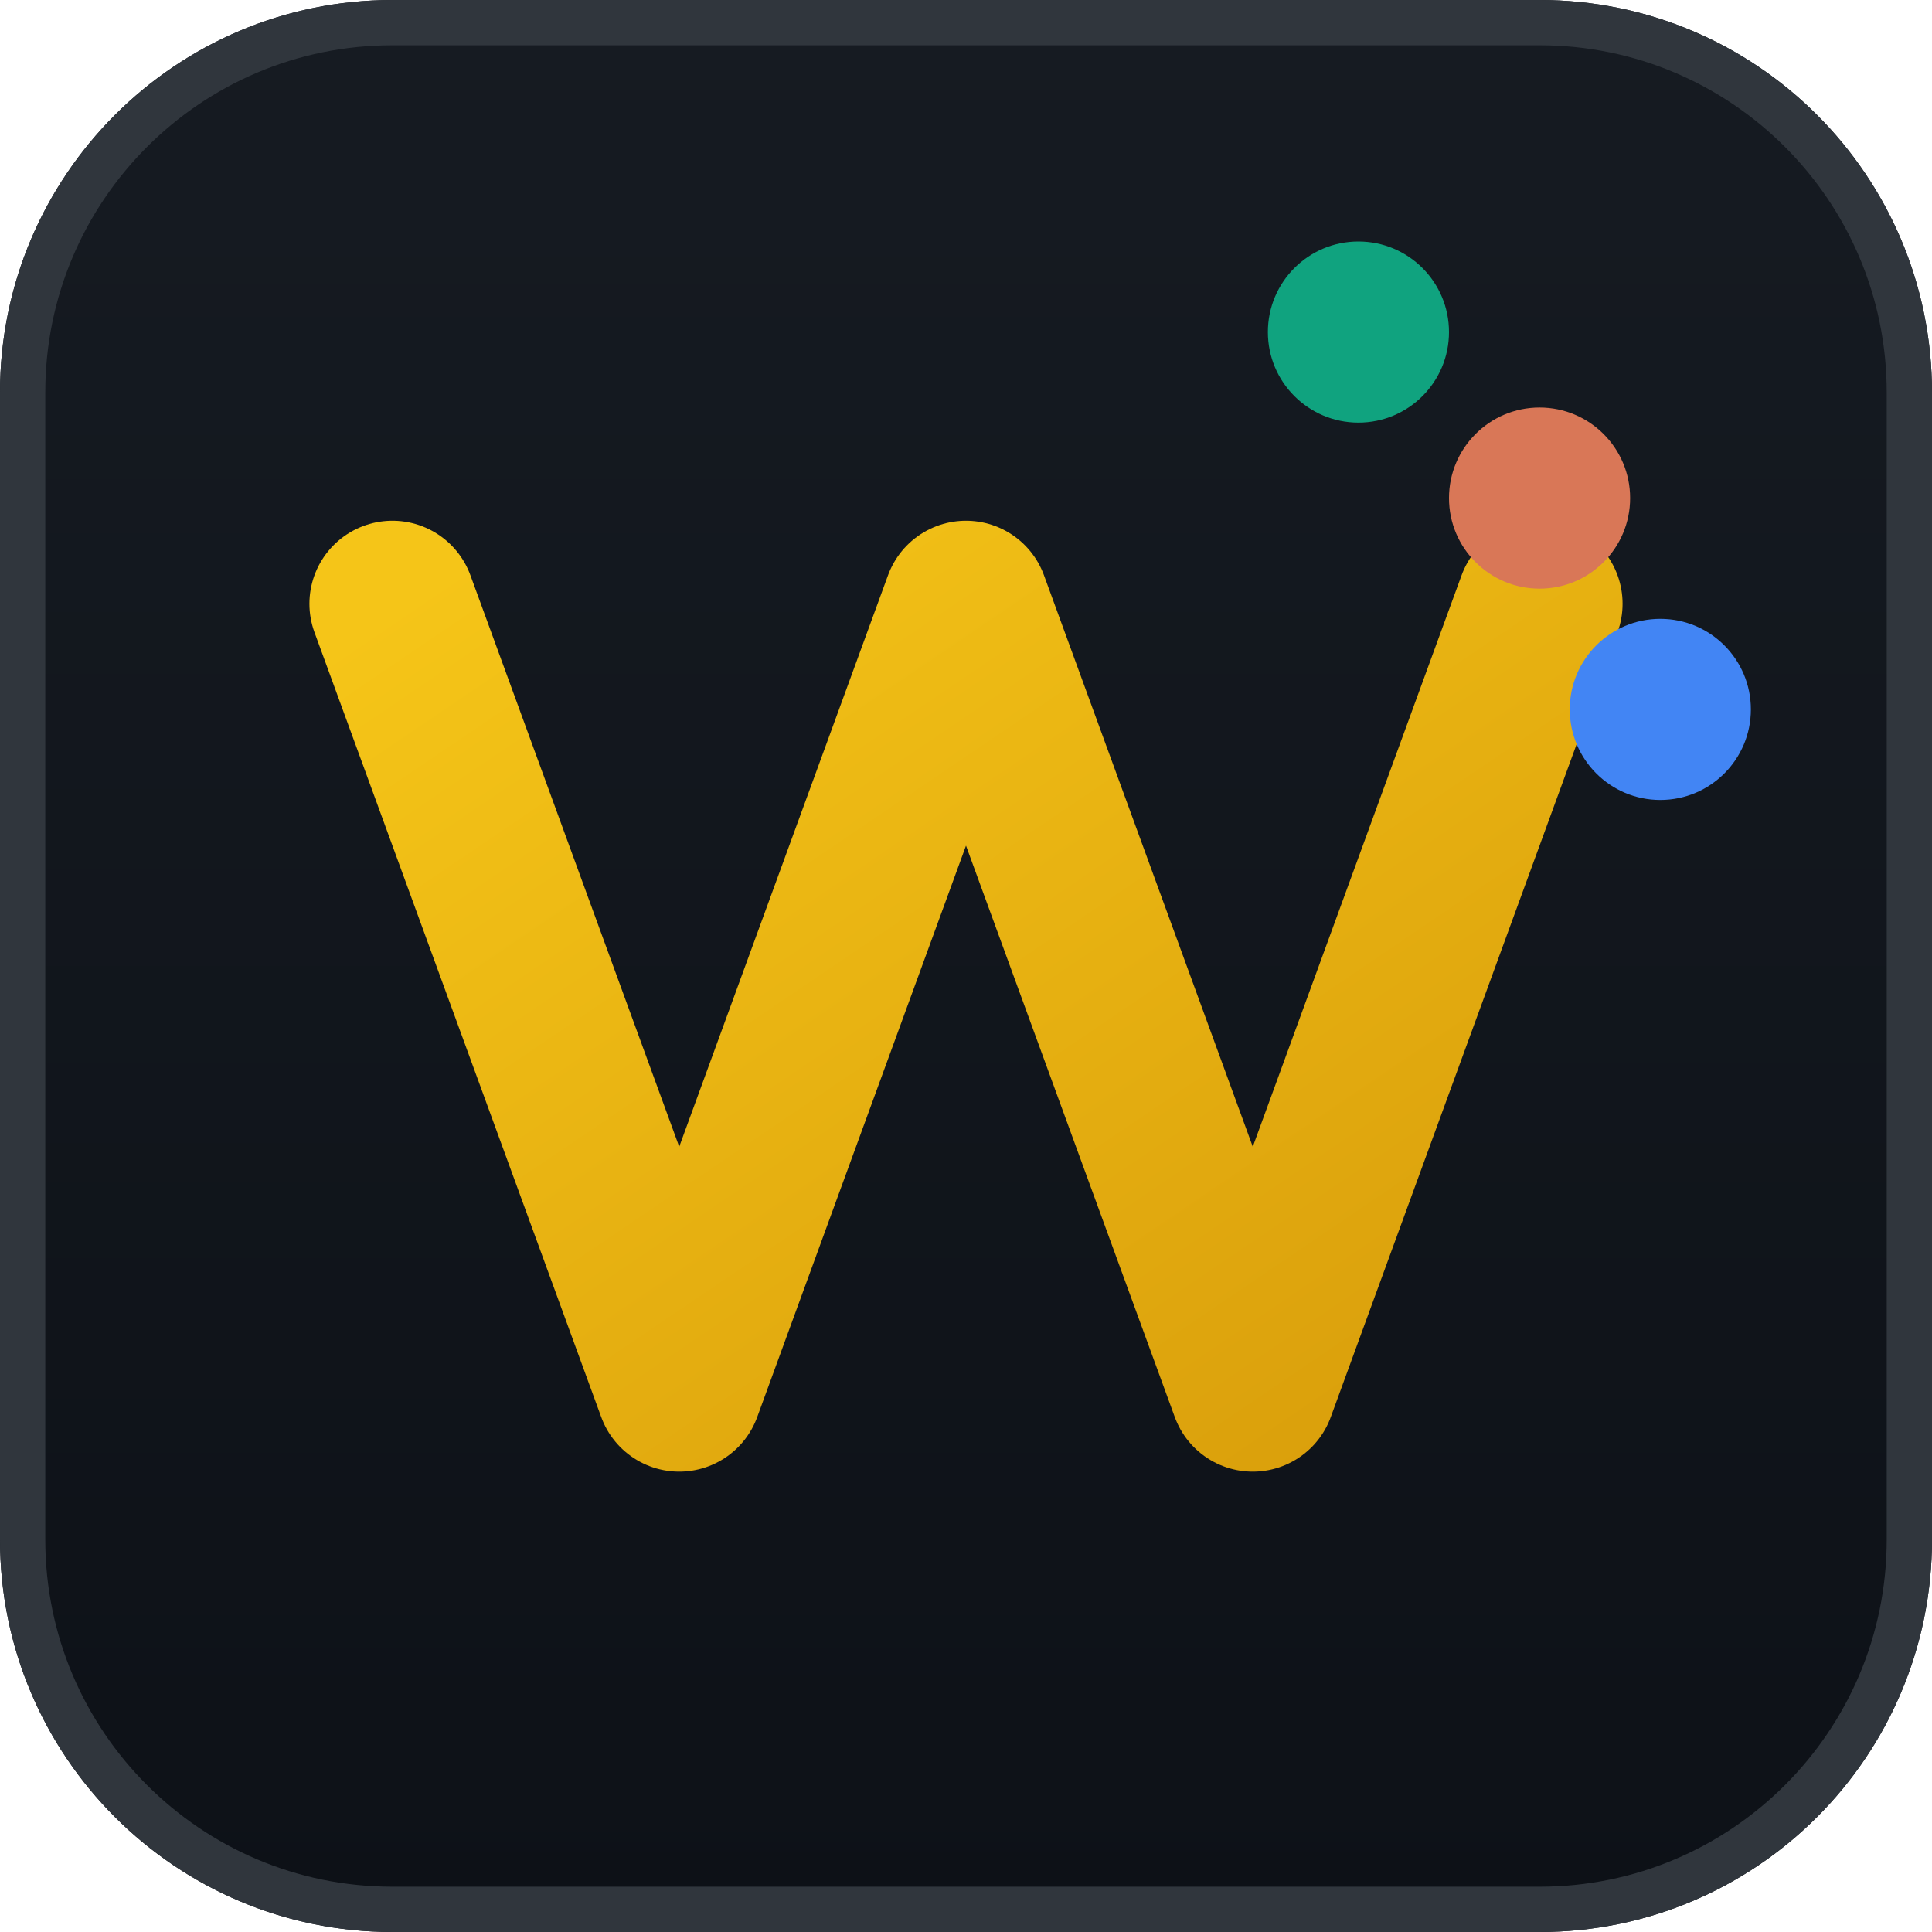
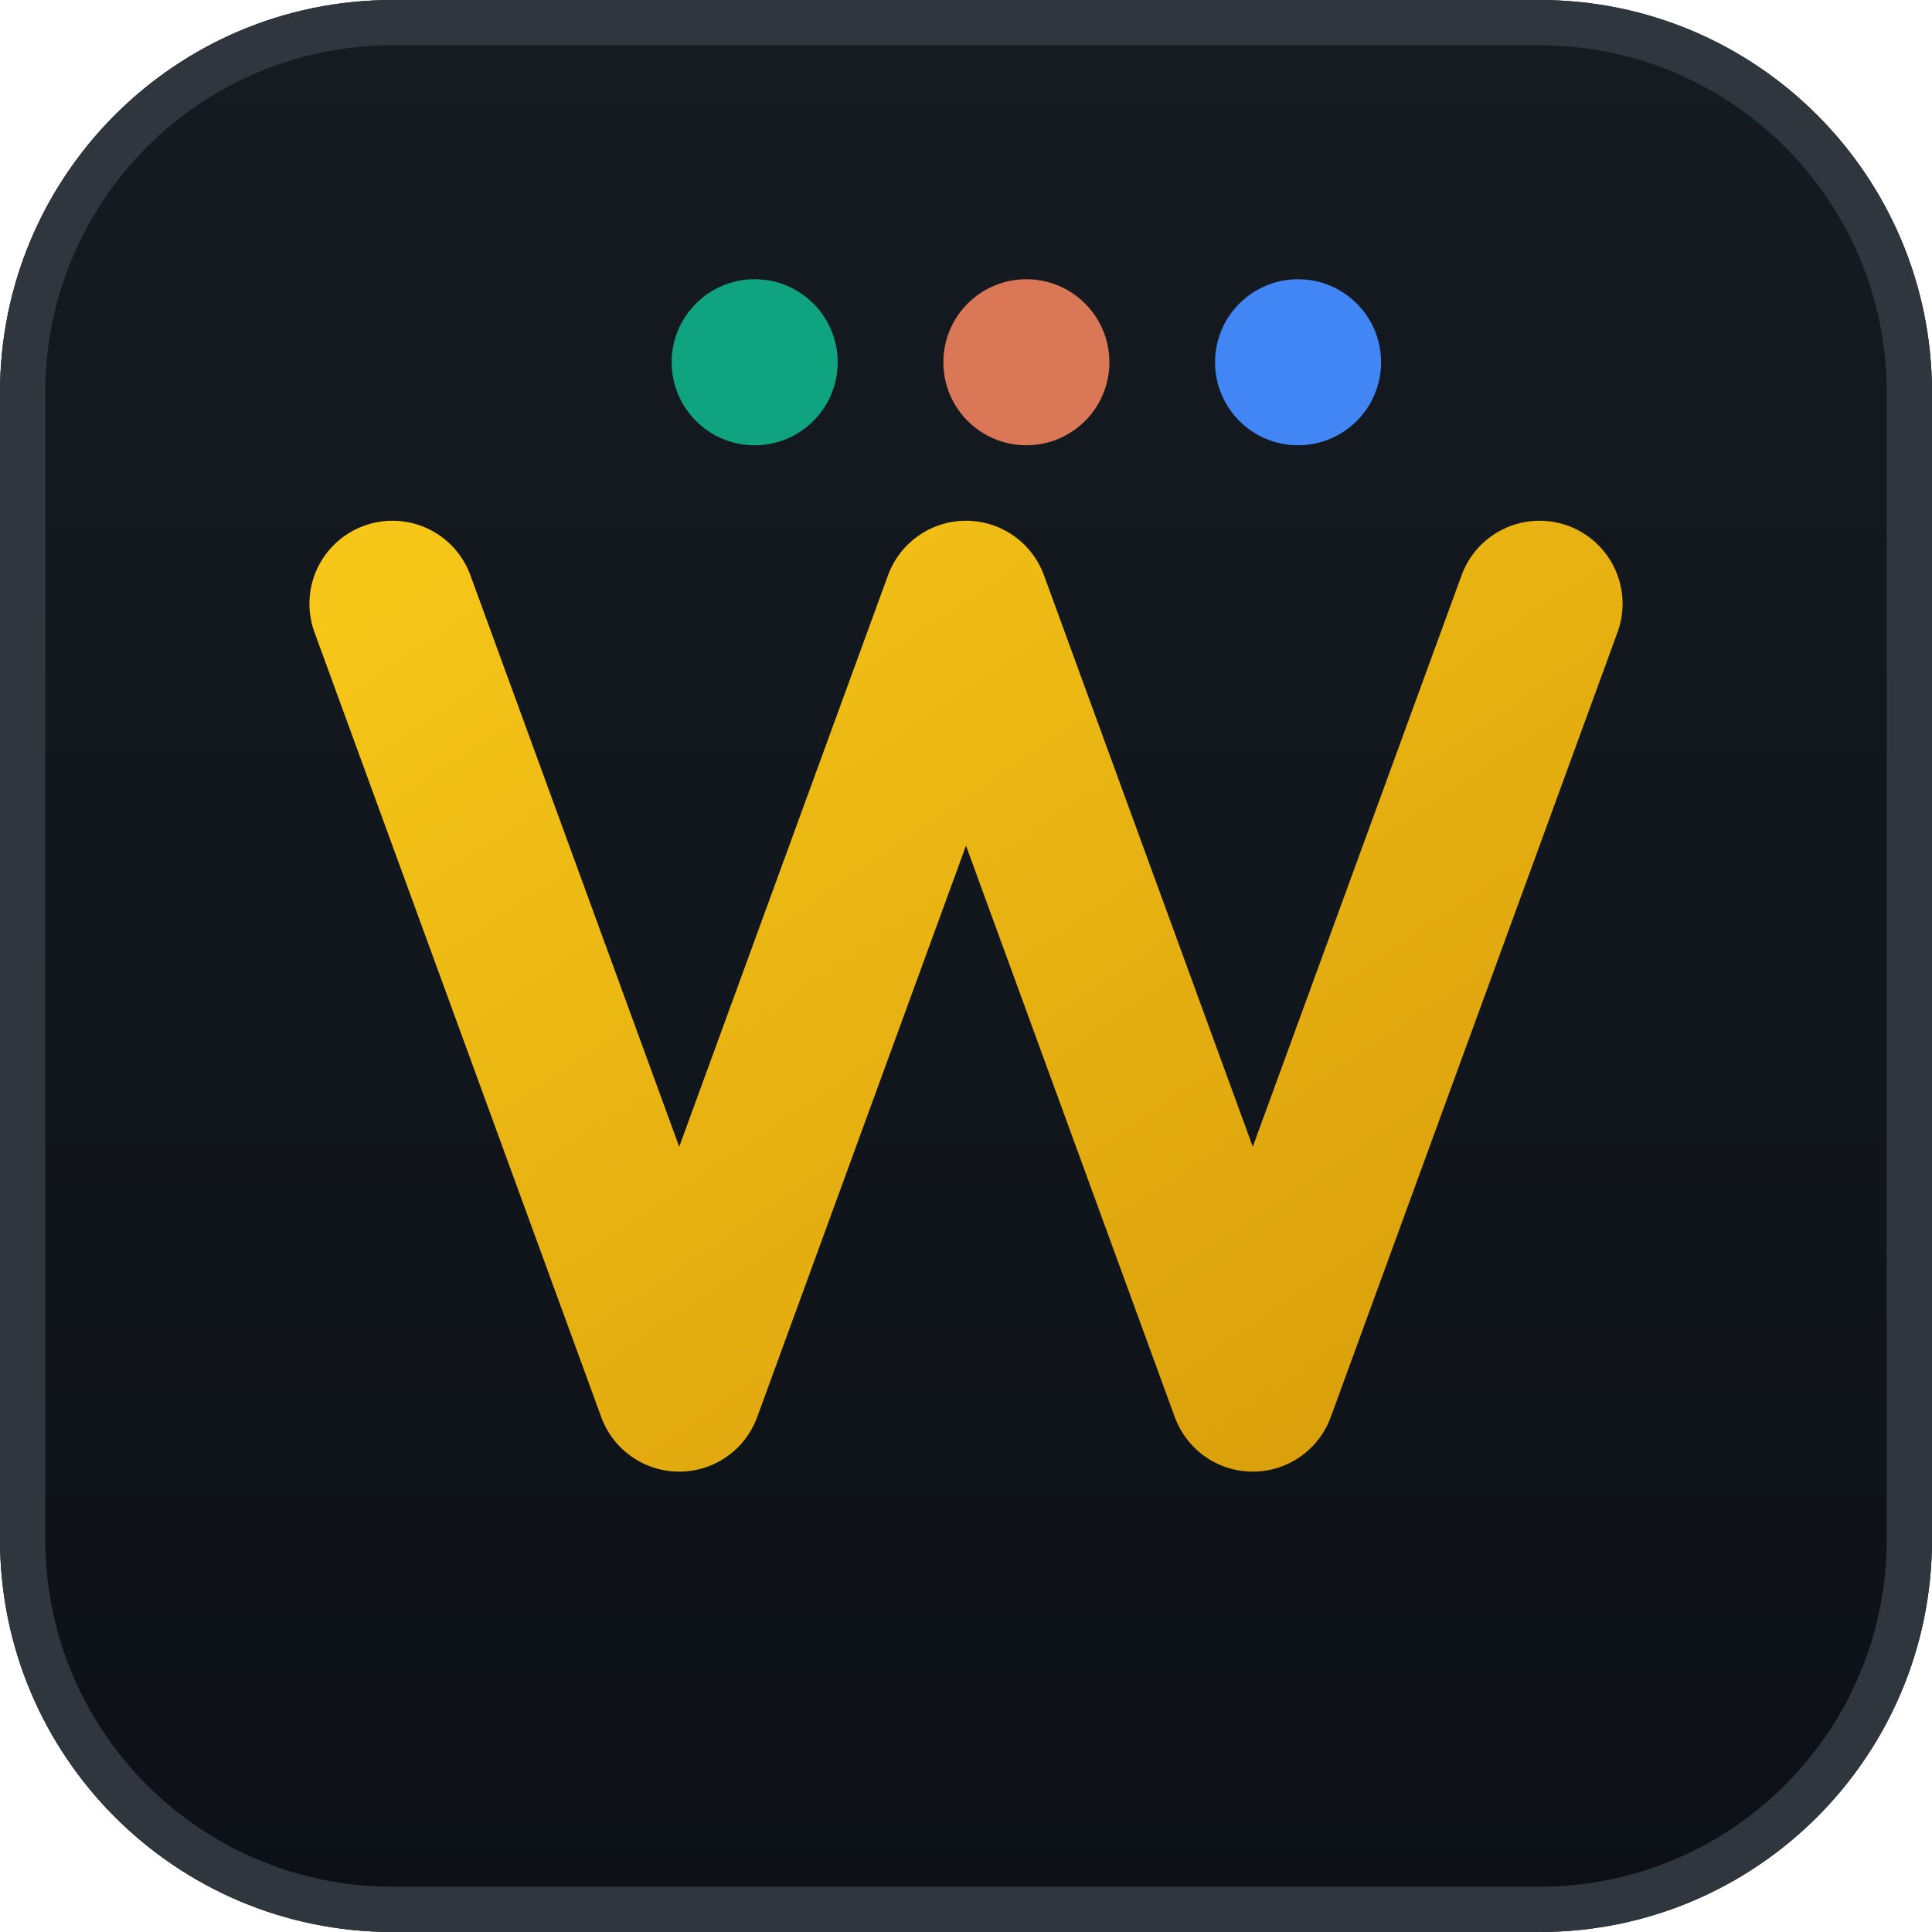
<svg xmlns="http://www.w3.org/2000/svg" viewBox="0 0 128 128" width="128" height="128" role="img" aria-label="WindsurfAPI">
  <defs>
    <linearGradient id="gold" x1="0" y1="0" x2="1" y2="1">
      <stop offset="0%" stop-color="#f5c518" />
      <stop offset="100%" stop-color="#d99e0b" />
    </linearGradient>
    <linearGradient id="bg" x1="0" y1="0" x2="0" y2="1">
      <stop offset="0%" stop-color="#161b22" />
      <stop offset="100%" stop-color="#0d1117" />
    </linearGradient>
  </defs>
  <rect width="128" height="128" rx="26" fill="url(#bg)" />
  <rect x="1.5" y="1.5" width="125" height="125" rx="24.5" fill="none" stroke="#30363d" stroke-width="3" />
  <path d="M26 40 L45 92 L64 40 L83 92 L102 40" fill="none" stroke="url(#gold)" stroke-width="11" stroke-linecap="round" stroke-linejoin="round" />
-   <circle cx="90" cy="22" r="6" fill="#10a37f" />
-   <circle cx="102" cy="33" r="6" fill="#d97757" />
-   <circle cx="110" cy="47" r="6" fill="#4285f4" />
+   <circle cx="50" cy="24" r="5.5" fill="#10a37f" />
+   <circle cx="68" cy="24" r="5.5" fill="#d97757" />
+   <circle cx="86" cy="24" r="5.5" fill="#4285f4" />
</svg>
